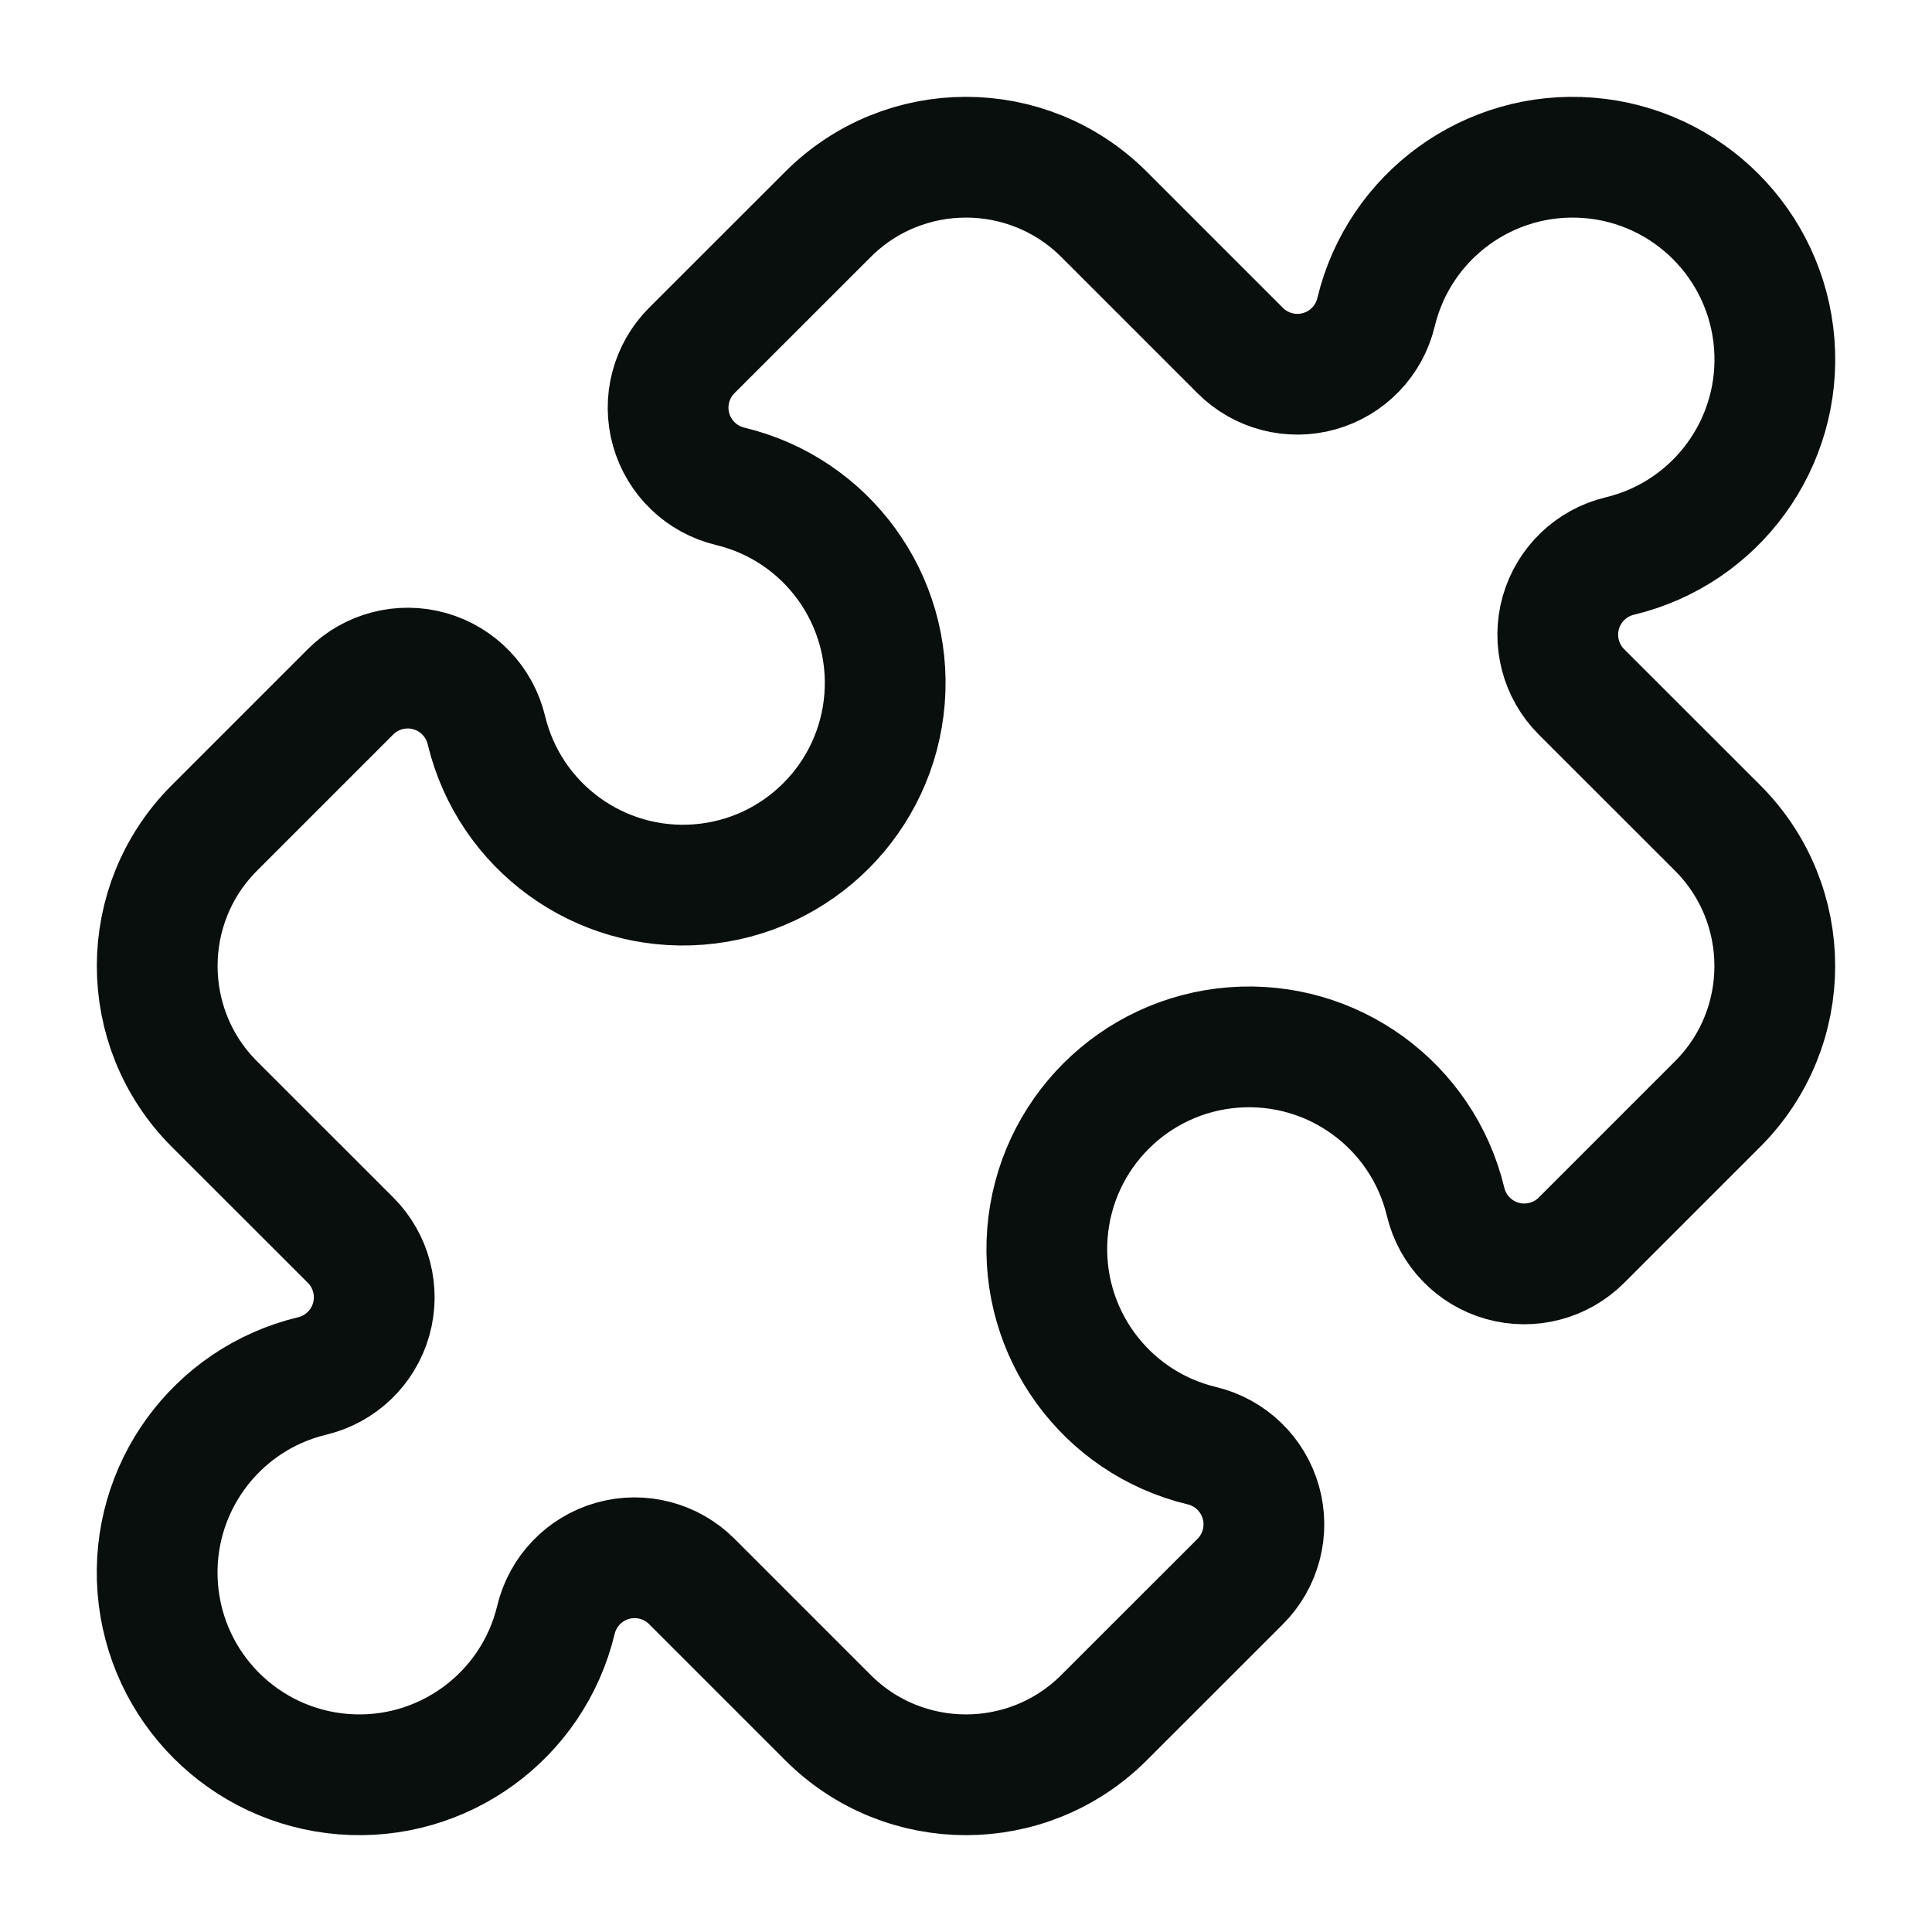
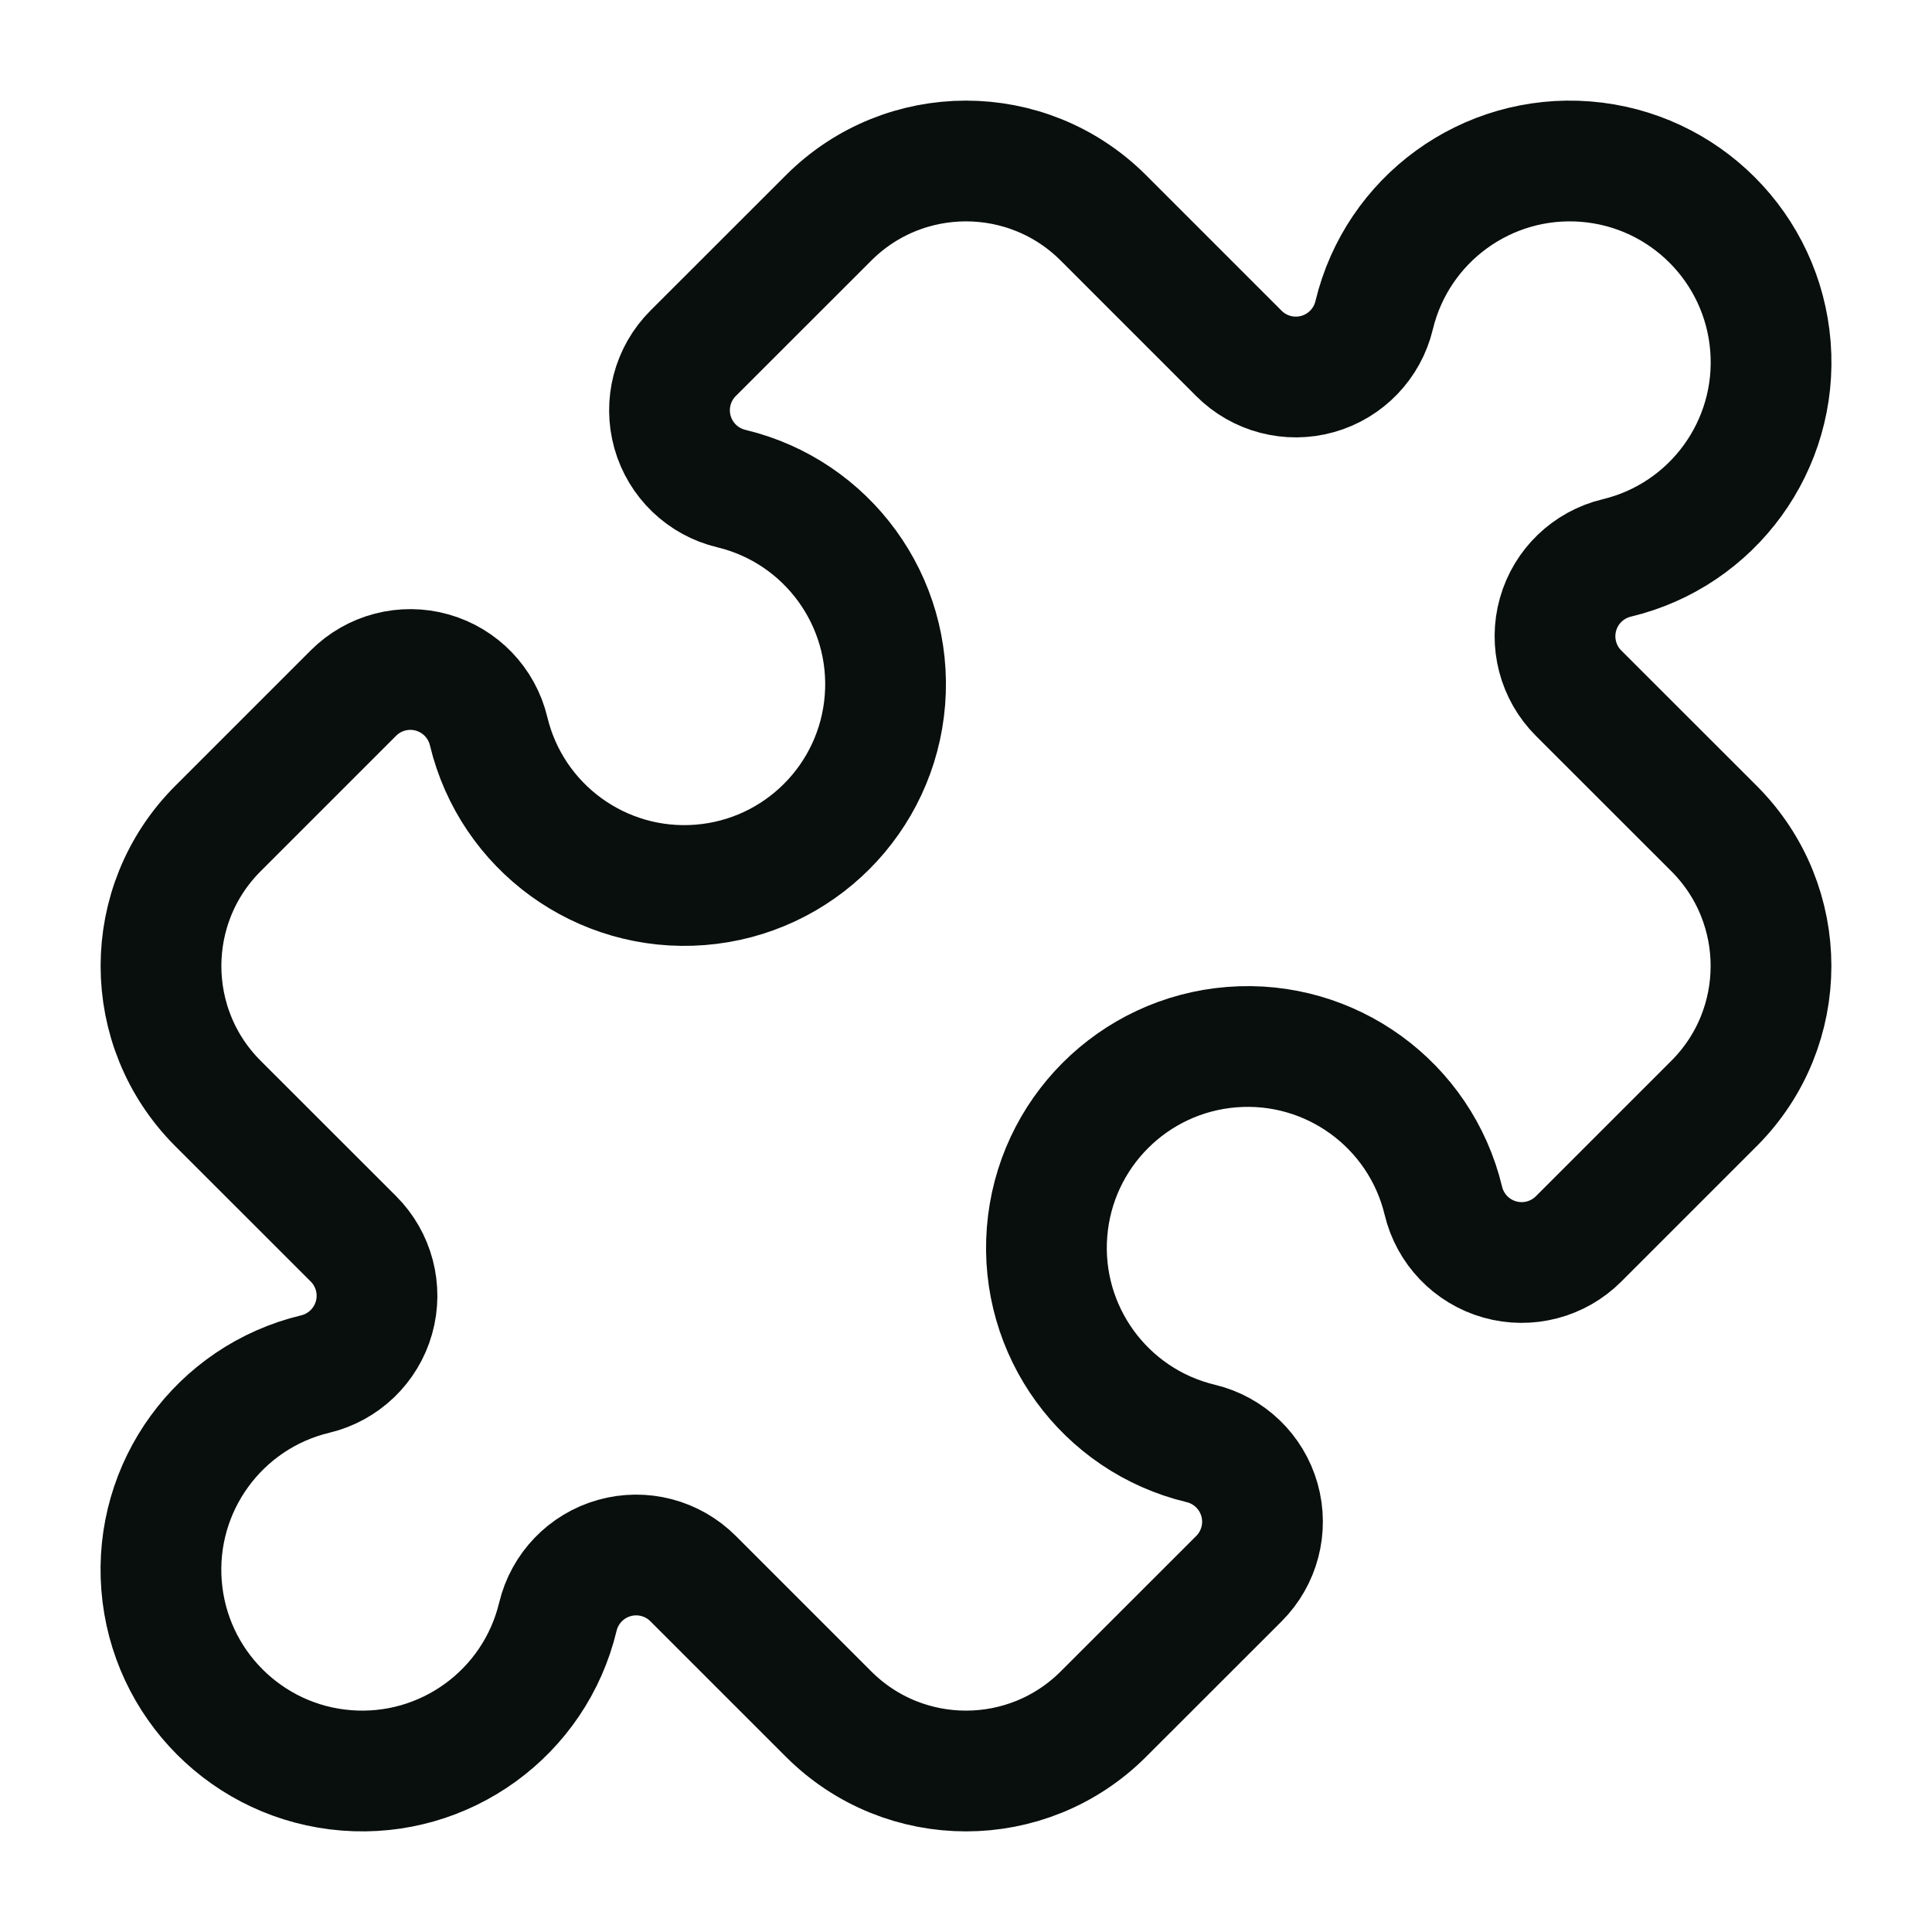
<svg xmlns="http://www.w3.org/2000/svg" class="lucide lucide-puzzle" width="24" height="24" viewBox="0 0 24 24" fill="none" stroke="#090f0c" stroke-width="1.5" stroke-linecap="round" stroke-linejoin="round">
-   <g transform="translate(12 12) scale(1.0047) translate(-12.000 -12.000)" stroke-width="1.493">
-     <path d="M15.39 4.39a1 1 0 0 0 1.68-.474 2.5 2.5 0 1 1 3.014 3.015 1 1 0 0 0-.474 1.68l1.683 1.682a2.414 2.414 0 0 1 0 3.414L19.61 15.39a1 1 0 0 1-1.68-.474 2.5 2.5 0 1 0-3.014 3.015 1 1 0 0 1 .474 1.68l-1.683 1.682a2.414 2.414 0 0 1-3.414 0L8.61 19.61a1 1 0 0 0-1.68.474 2.5 2.5 0 1 1-3.014-3.015 1 1 0 0 0 .474-1.68l-1.683-1.682a2.414 2.414 0 0 1 0-3.414L4.39 8.61a1 1 0 0 1 1.68.474 2.5 2.5 0 1 0 3.014-3.015 1 1 0 0 1-.474-1.68l1.683-1.682a2.414 2.414 0 0 1 3.414 0z" />
-   </g>
+   <path d="M15.39 4.39a1 1 0 0 0 1.68-.474 2.5 2.5 0 1 1 3.014 3.015 1 1 0 0 0-.474 1.68l1.683 1.682a2.414 2.414 0 0 1 0 3.414L19.61 15.39a1 1 0 0 1-1.68-.474 2.5 2.5 0 1 0-3.014 3.015 1 1 0 0 1 .474 1.68l-1.683 1.682a2.414 2.414 0 0 1-3.414 0L8.61 19.61a1 1 0 0 0-1.68.474 2.5 2.5 0 1 1-3.014-3.015 1 1 0 0 0 .474-1.68l-1.683-1.682a2.414 2.414 0 0 1 0-3.414L4.39 8.61a1 1 0 0 1 1.68.474 2.5 2.5 0 1 0 3.014-3.015 1 1 0 0 1-.474-1.68l1.683-1.682a2.414 2.414 0 0 1 3.414 0z" />
</svg>
